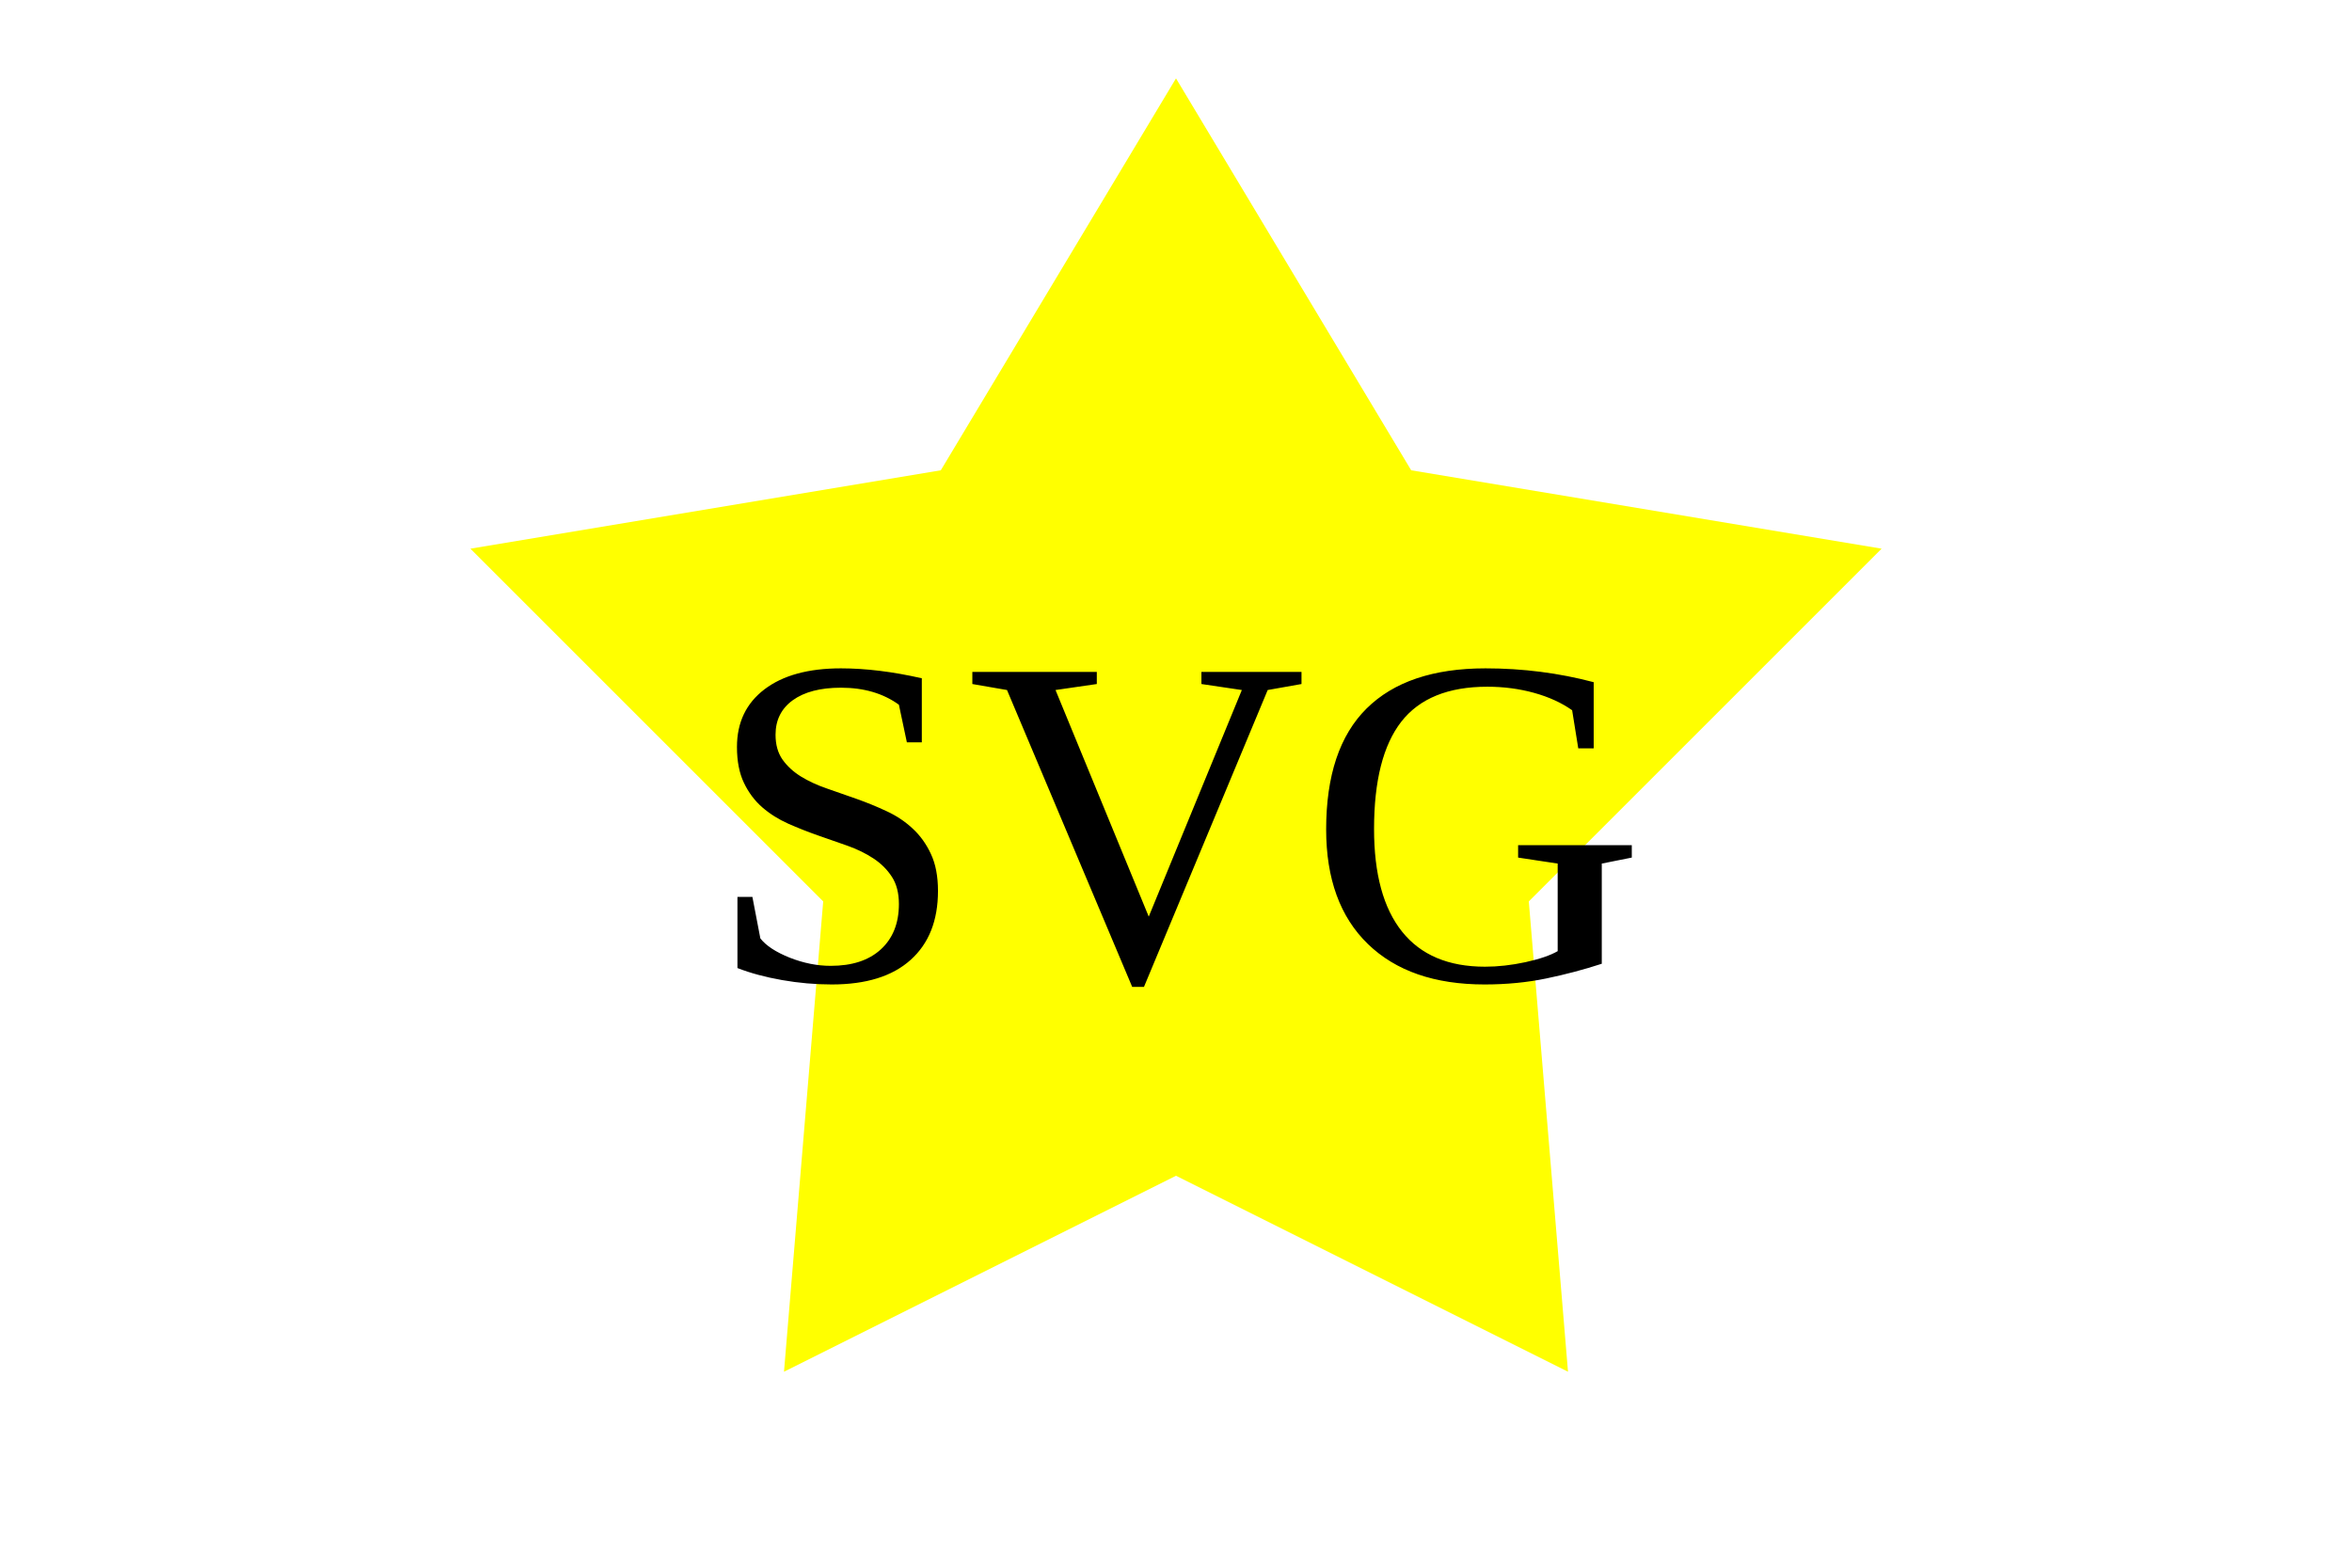
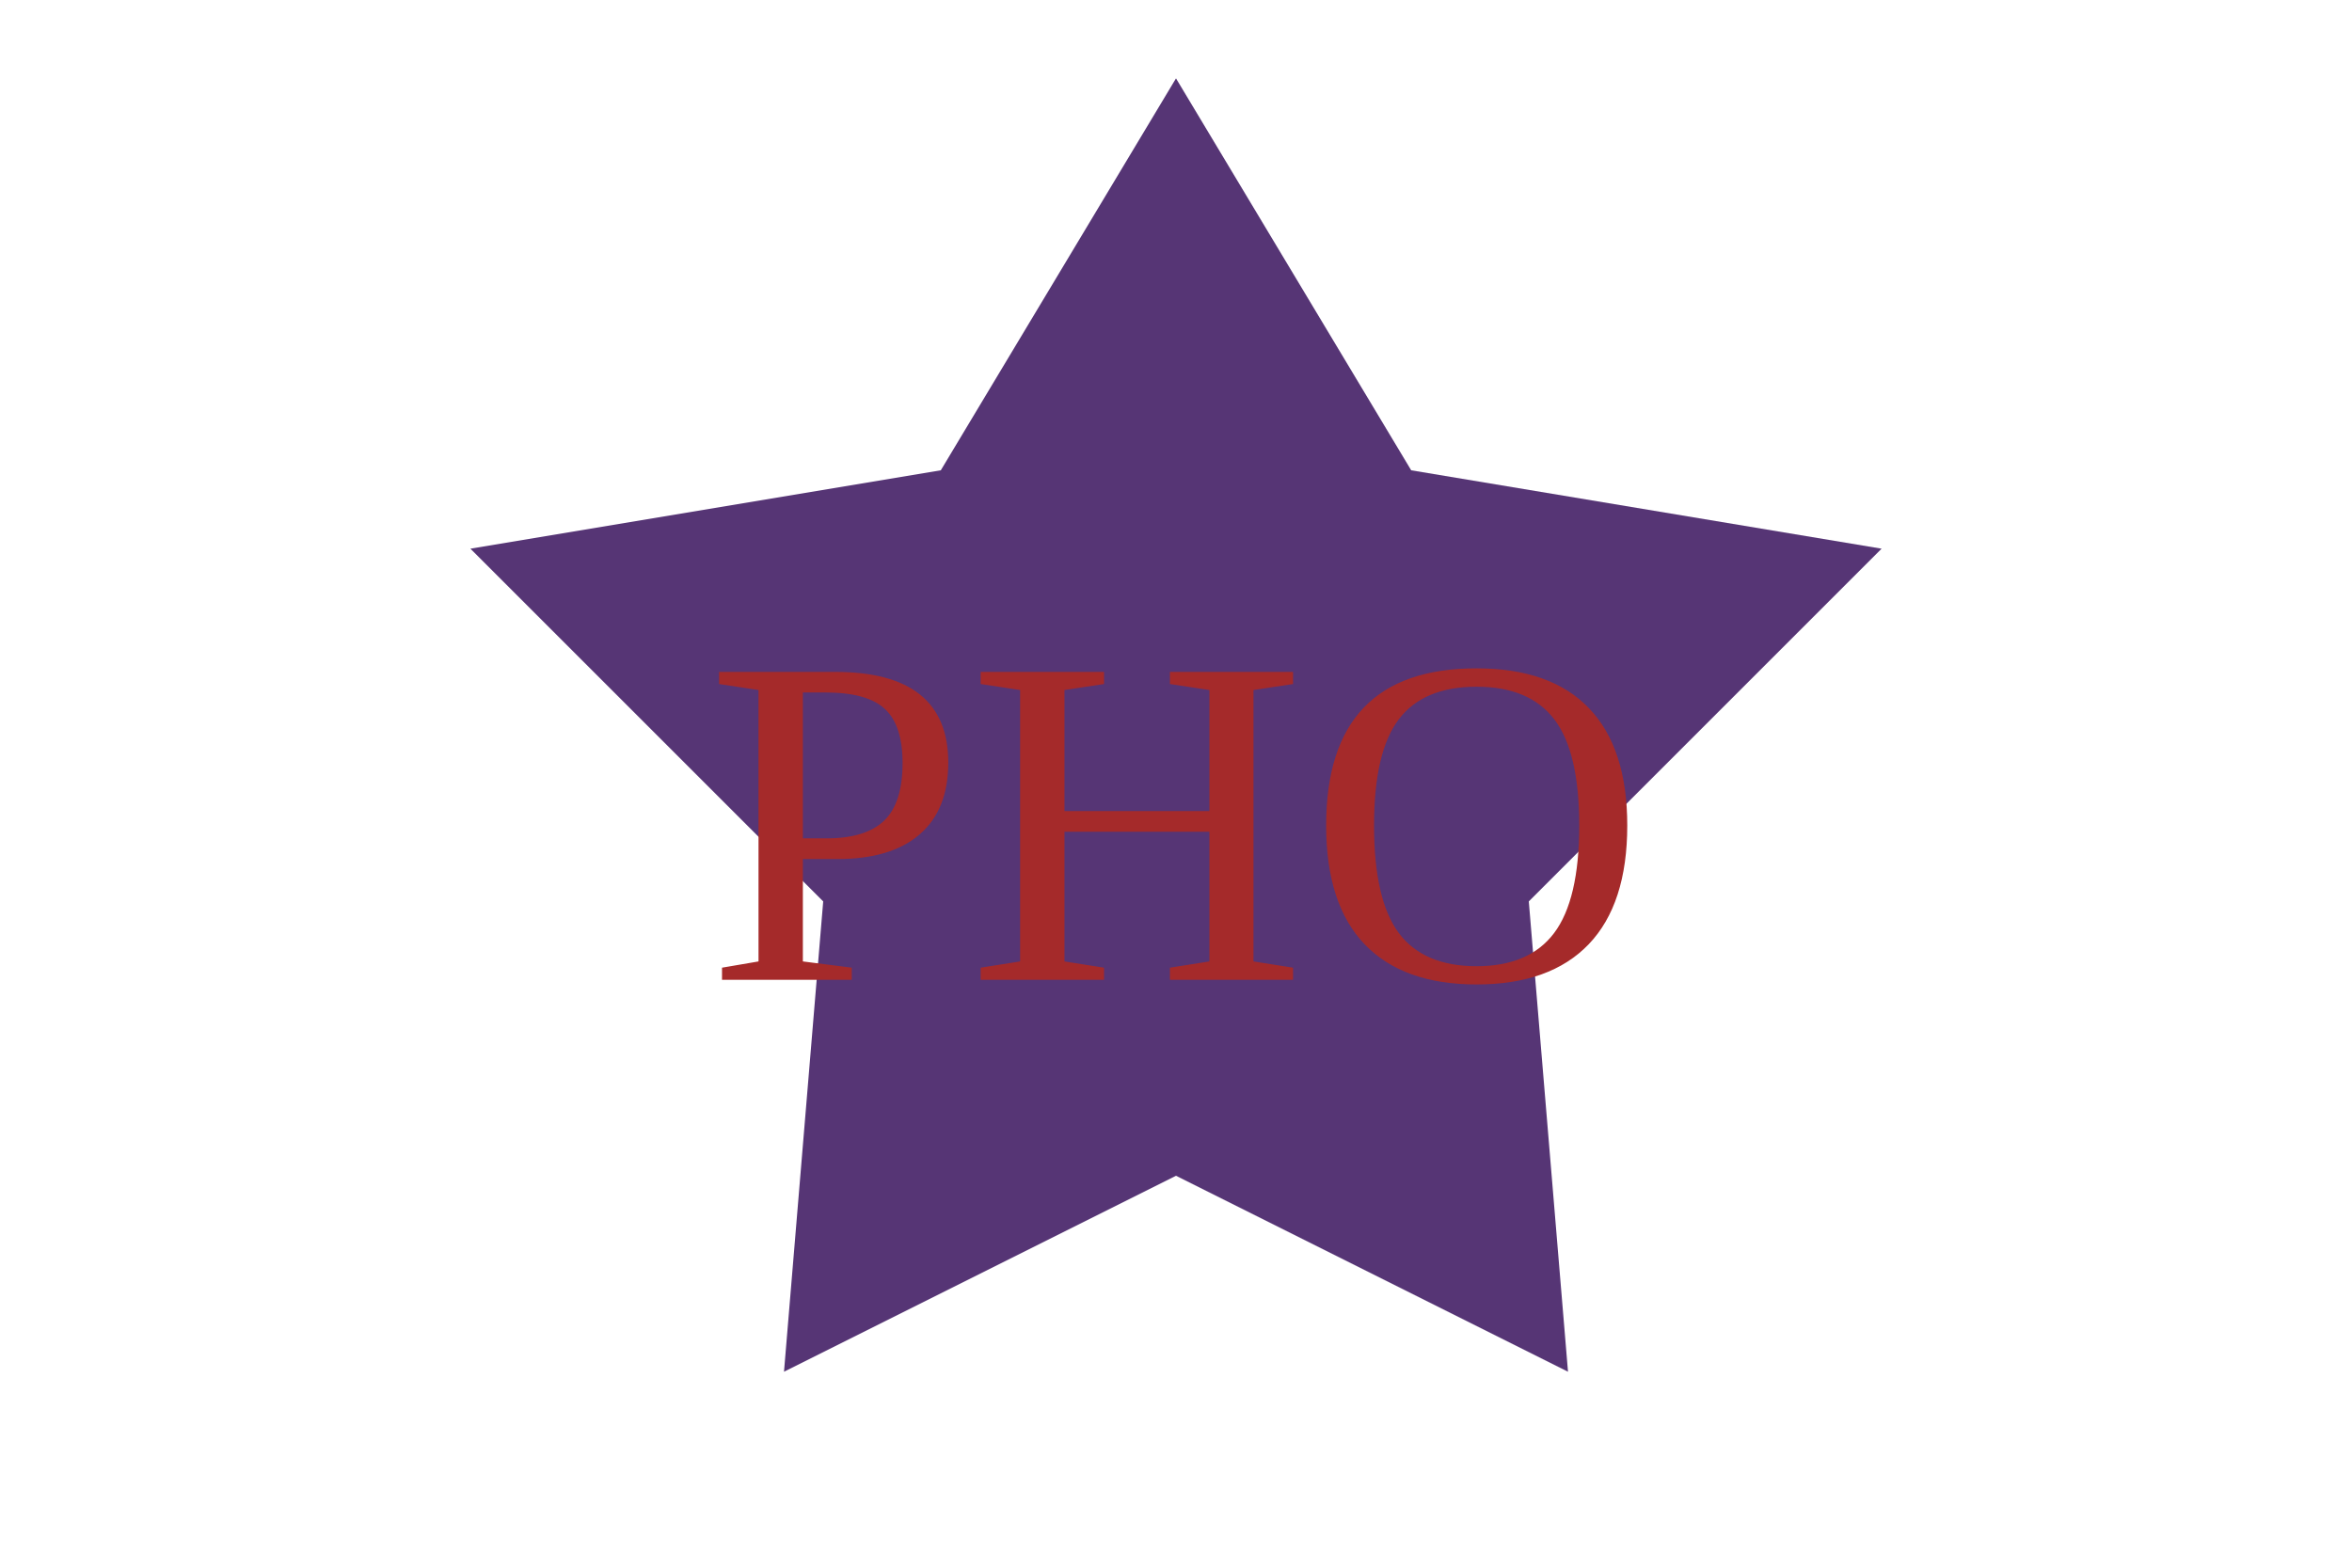
<svg xmlns="http://www.w3.org/2000/svg" version="1.1" width="300" height="200">
-   <polygon points="150,10 180,60 240,70 195,115 200,175 150,150 100,175 105,115 60,70 120,60" fill="yellow" />
-   <text x="150" y="125" font-size="60" text-anchor="middle" fill="black">SVG</text>
+   <polygon points="150,10 180,60 240,70 195,115 200,175 150,150 100,175 105,115 60,70 120,60" fill="#563575" />
+   <text x="150" y="125" font-size="60" text-anchor="middle" fill="brown">PHO</text>
</svg>
